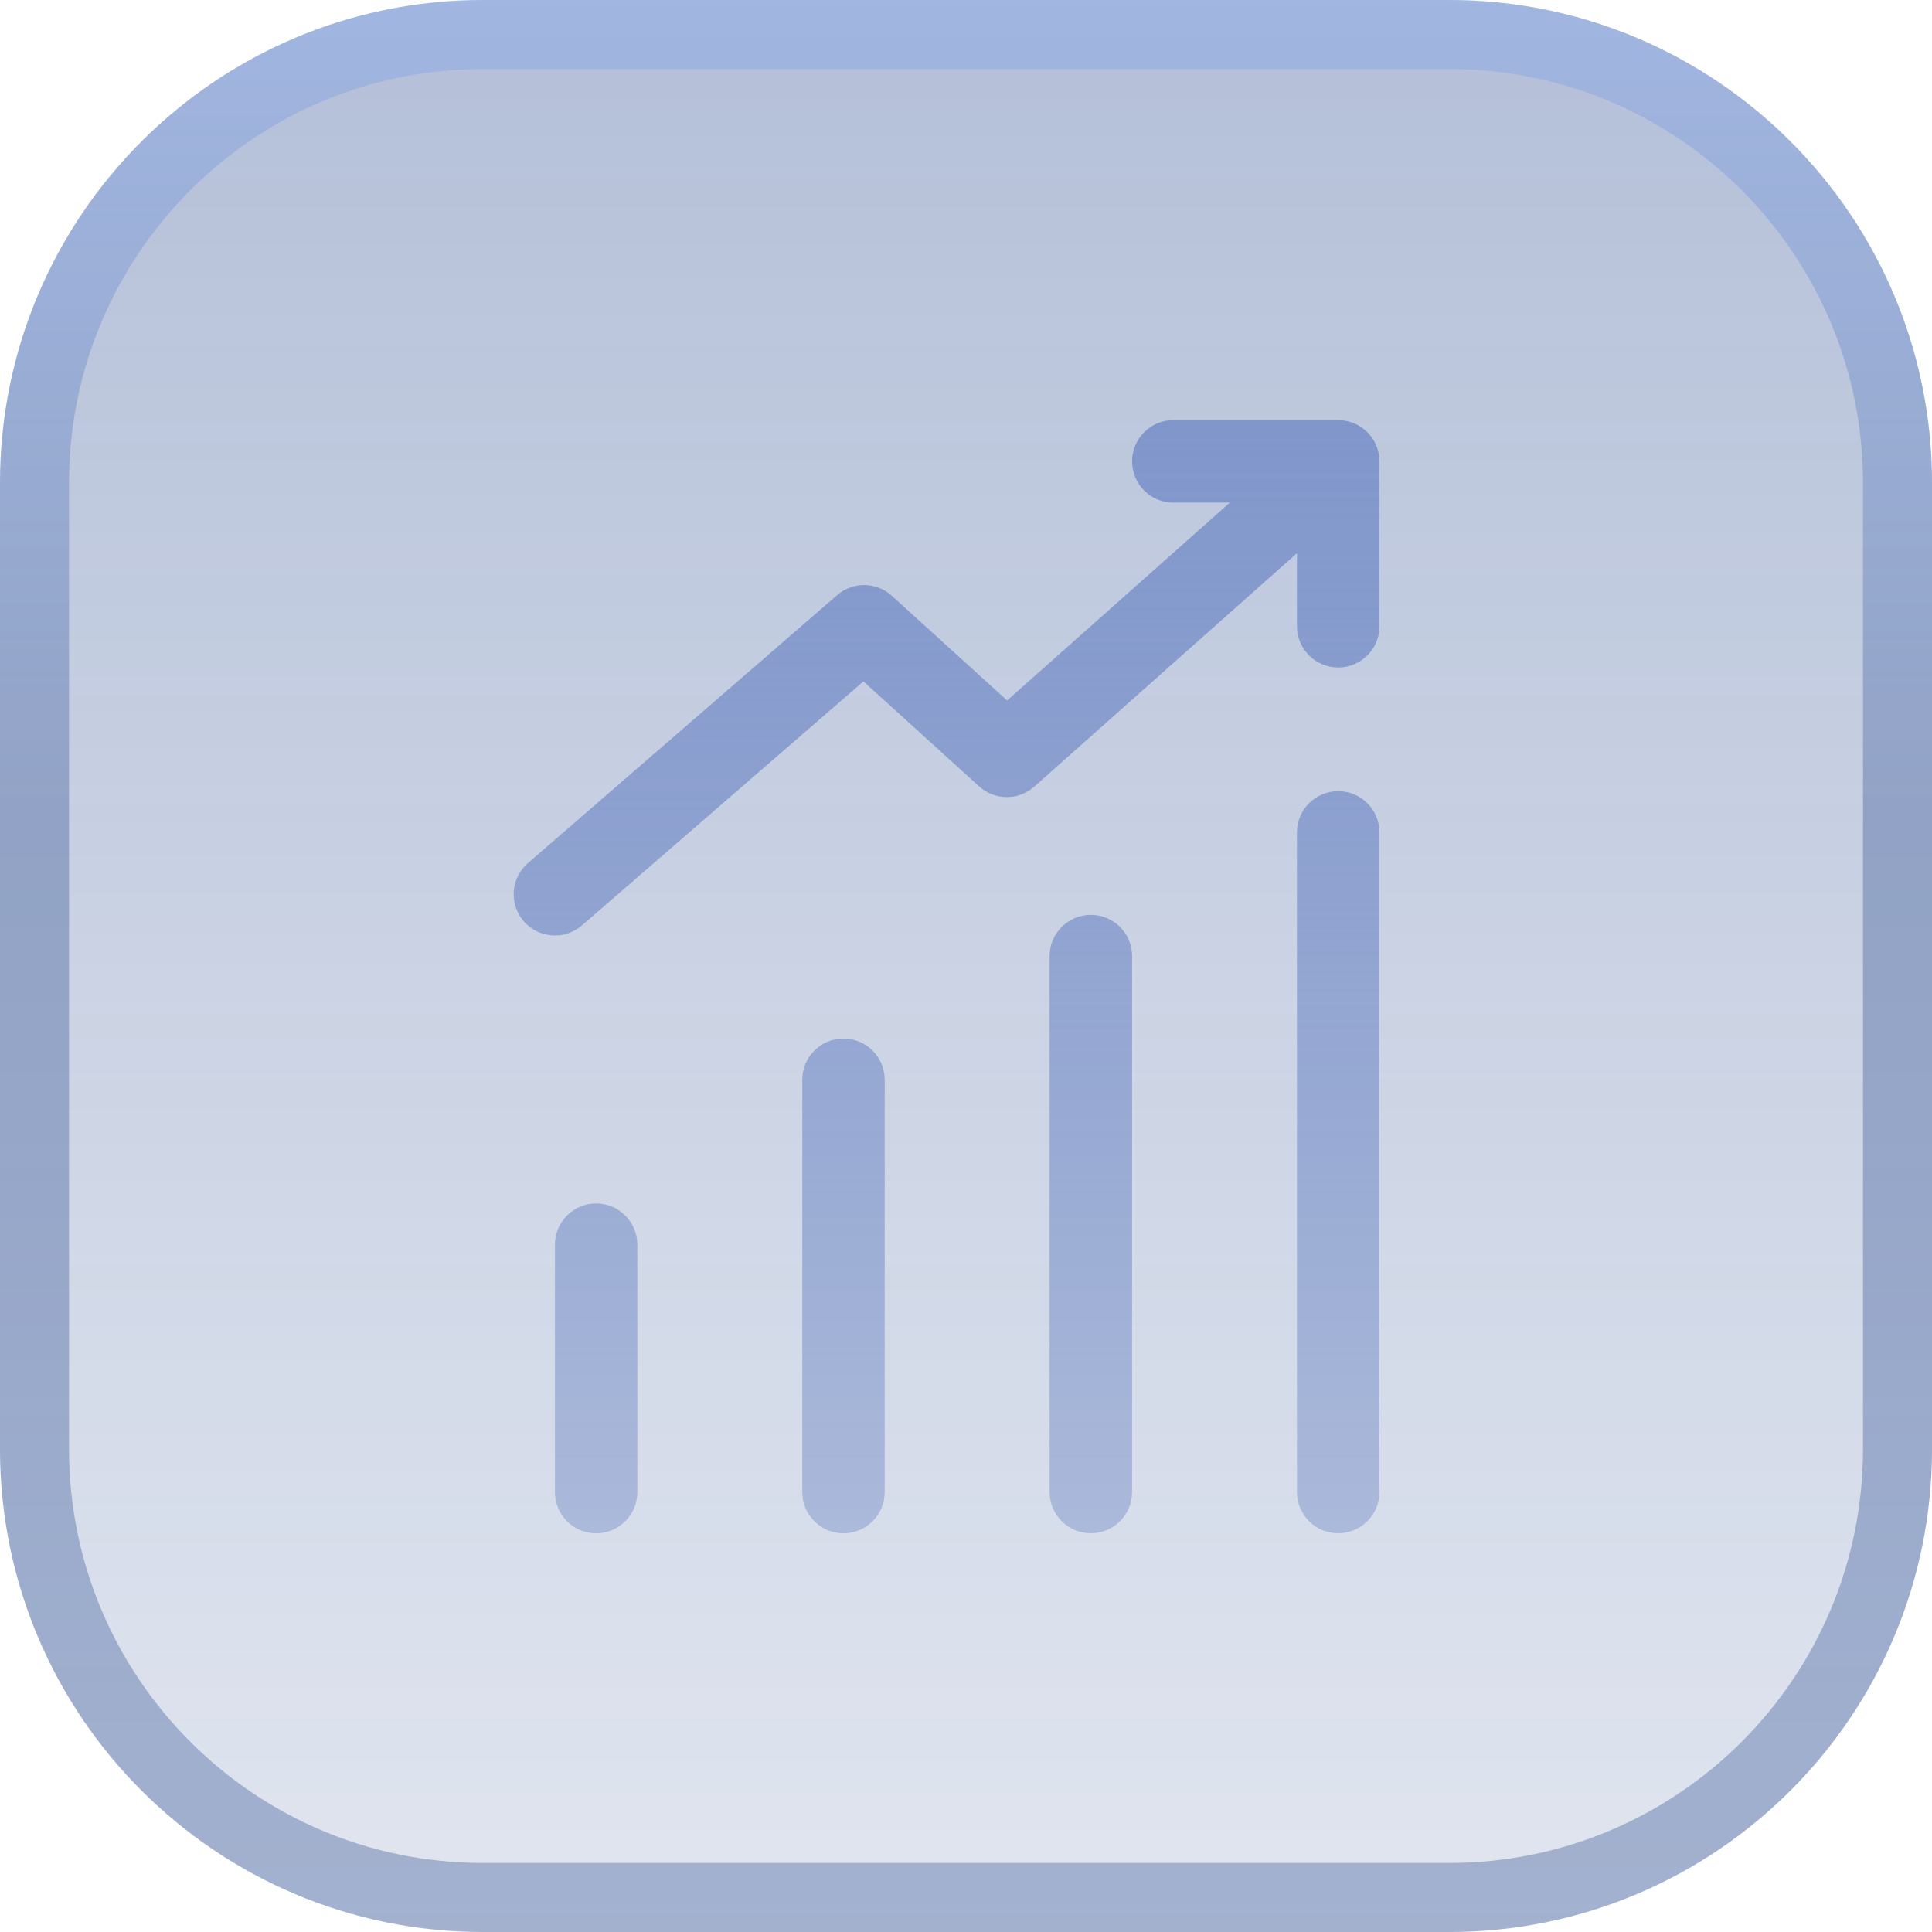
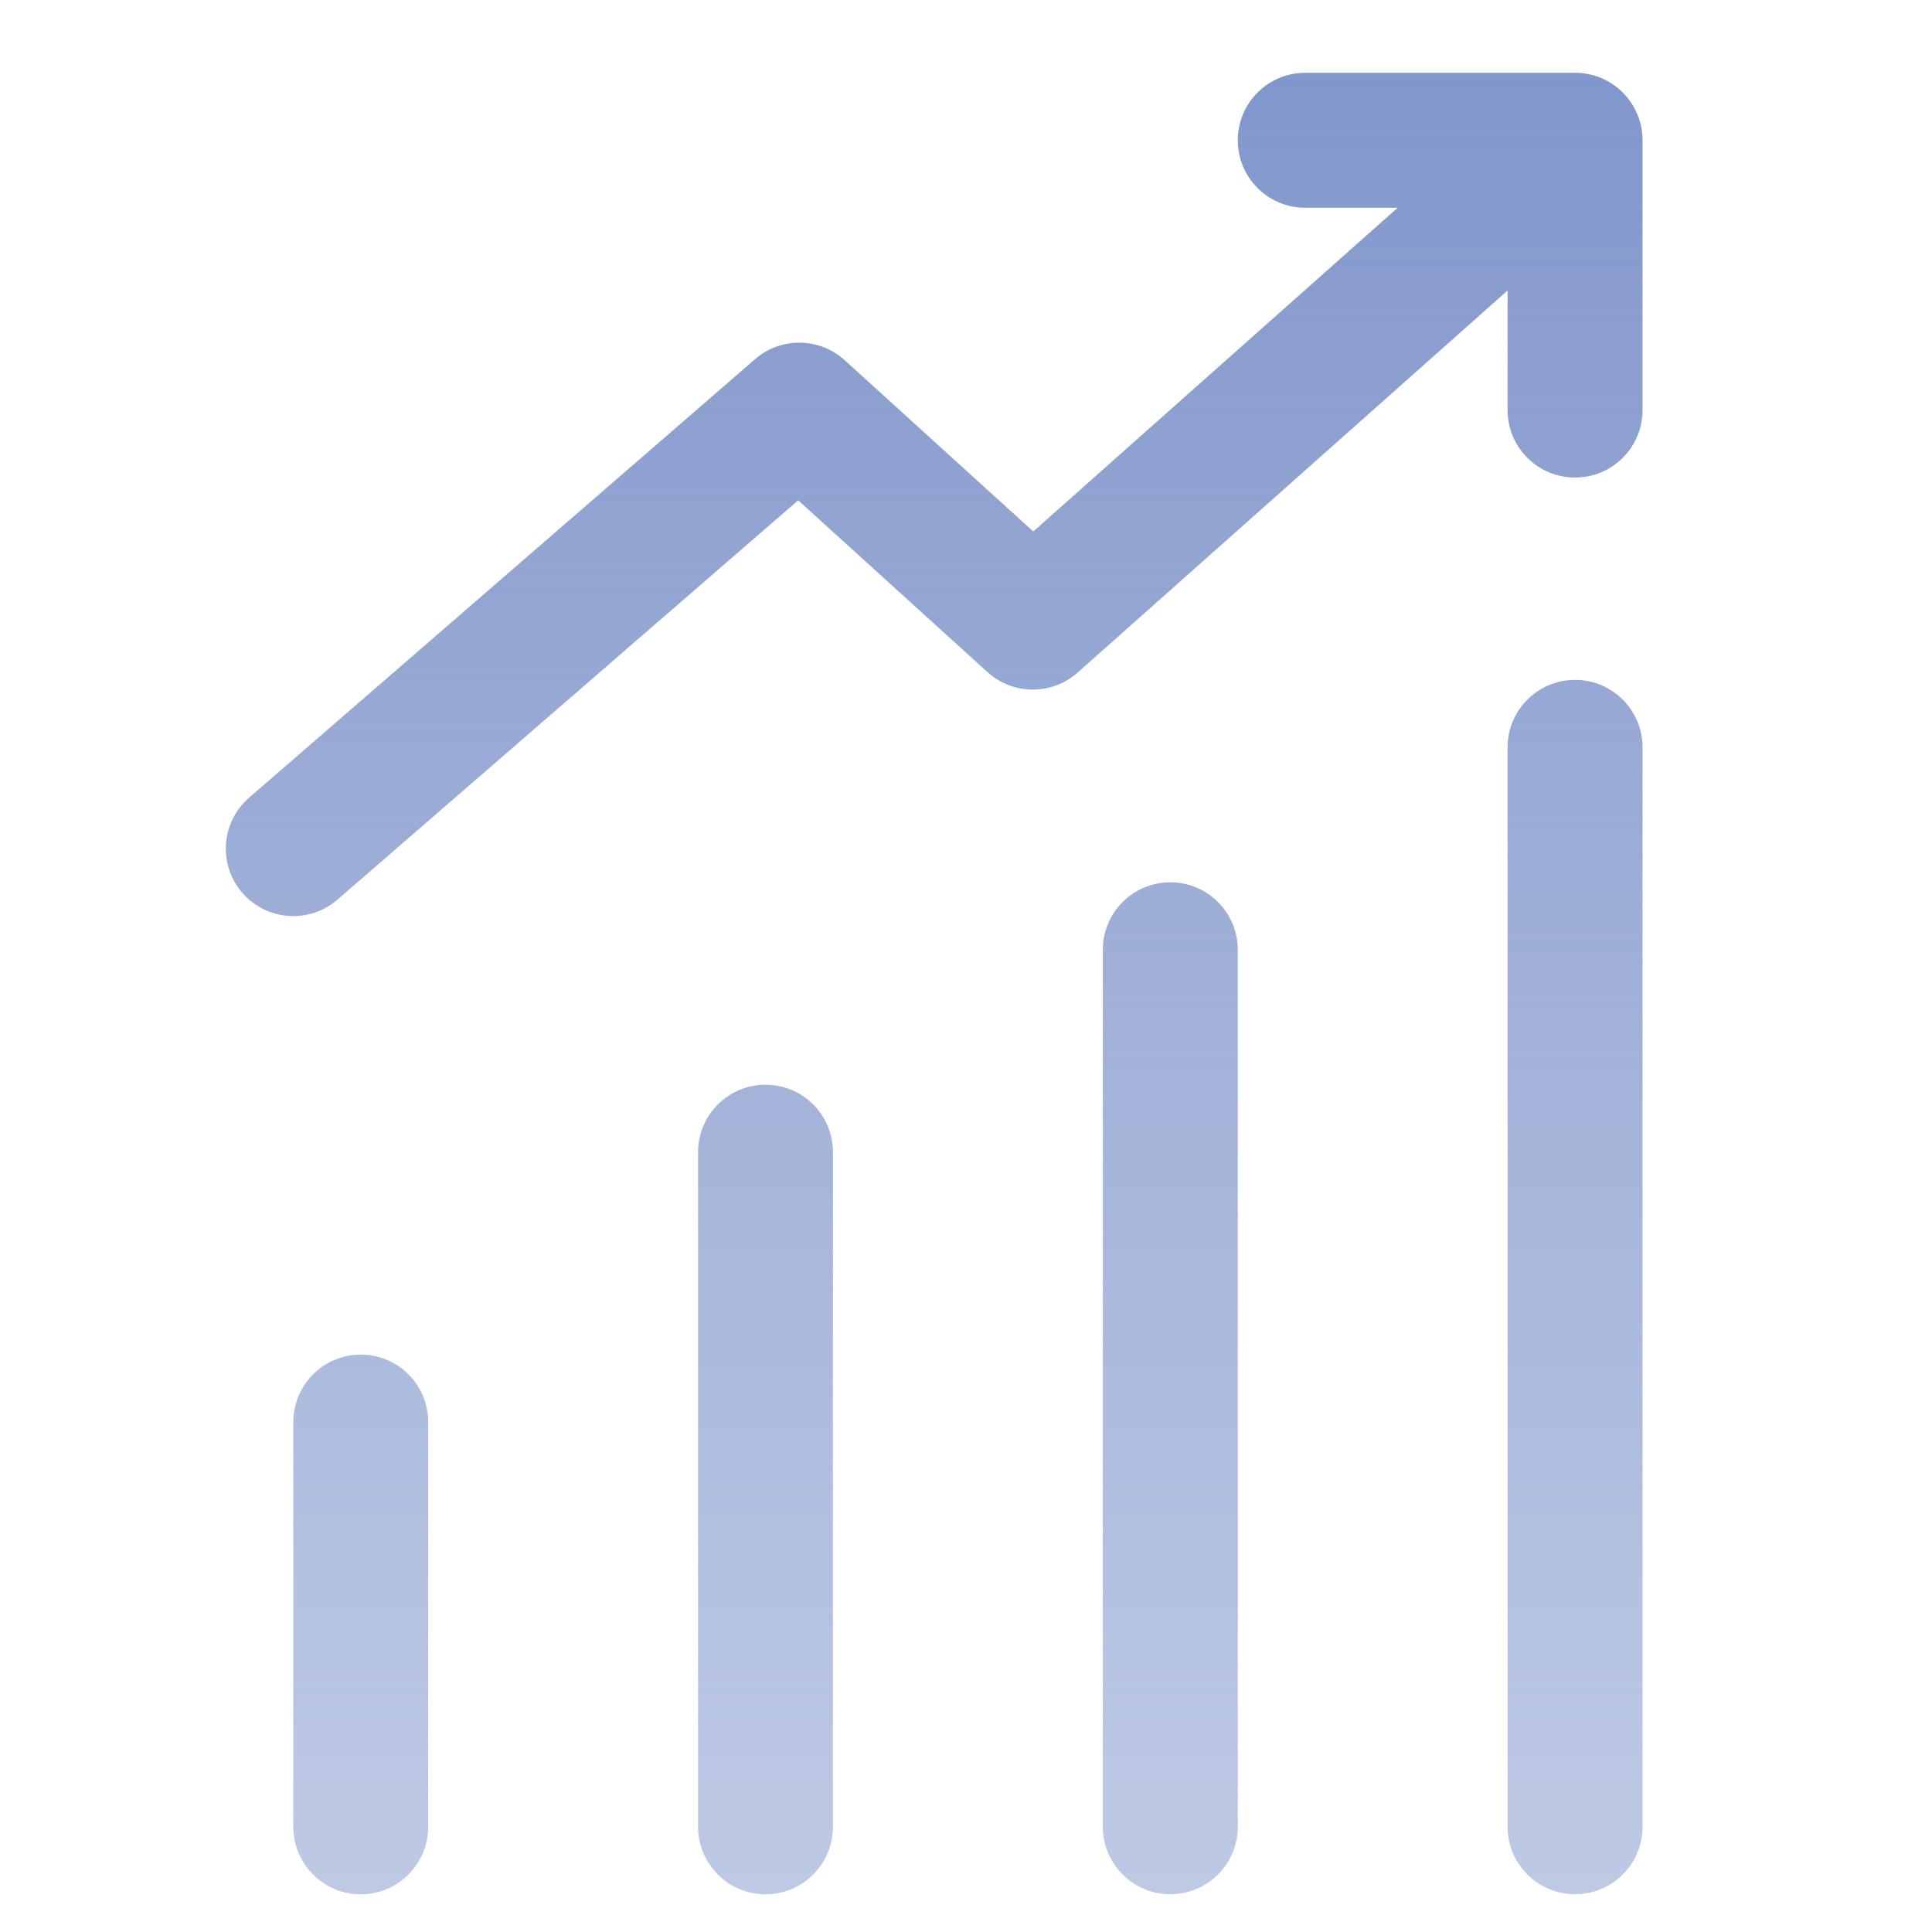
- <svg xmlns="http://www.w3.org/2000/svg" width="36" height="36" viewBox="0 0 36 36" fill="none">
-   <rect width="36" height="36" rx="9" fill="url(#paint0_linear_124_733)" fill-opacity="0.35" />
-   <rect x="0.643" y="0.643" width="34.714" height="34.714" rx="8.357" stroke="url(#paint1_linear_124_733)" stroke-opacity="0.3" stroke-width="1.286" />
-   <path fill-rule="evenodd" clip-rule="evenodd" d="M21.095 8.597C21.095 8.173 21.439 7.829 21.863 7.829H24.936C25.36 7.829 25.704 8.173 25.704 8.597V11.67C25.704 12.094 25.36 12.438 24.936 12.438C24.511 12.438 24.167 12.094 24.167 11.67V10.308L19.271 14.659C18.977 14.919 18.535 14.917 18.244 14.653L16.089 12.697L10.843 17.244C10.522 17.522 10.037 17.487 9.759 17.167C9.481 16.846 9.516 16.361 9.837 16.083L15.598 11.09C15.892 10.835 16.33 10.84 16.618 11.101L18.766 13.052L22.915 9.366H21.863C21.439 9.366 21.095 9.022 21.095 8.597ZM11.108 22.425C11.532 22.425 11.876 22.769 11.876 23.193L11.876 27.802C11.876 28.227 11.532 28.571 11.108 28.571C10.684 28.571 10.34 28.227 10.34 27.802L10.34 23.193C10.34 22.769 10.684 22.425 11.108 22.425ZM16.485 20.12C16.485 19.696 16.141 19.352 15.717 19.352C15.293 19.352 14.949 19.696 14.949 20.12L14.949 27.802C14.949 28.227 15.293 28.571 15.717 28.571C16.141 28.571 16.485 28.227 16.485 27.802V20.12ZM20.326 17.047C20.751 17.047 21.095 17.391 21.095 17.815V27.802C21.095 28.226 20.751 28.57 20.326 28.57C19.902 28.57 19.558 28.226 19.558 27.802L19.558 17.815C19.558 17.391 19.902 17.047 20.326 17.047ZM25.704 15.511C25.704 15.086 25.36 14.742 24.936 14.742C24.511 14.742 24.167 15.086 24.167 15.511L24.167 27.802C24.167 28.226 24.511 28.57 24.936 28.57C25.36 28.57 25.704 28.226 25.704 27.802V15.511Z" fill="url(#paint2_linear_124_733)" />
+ <svg xmlns="http://www.w3.org/2000/svg" width="22" height="22" viewBox="0 0 22 22" fill="none">
+   <path fill-rule="evenodd" clip-rule="evenodd" d="M14.095 1.597C14.095 1.173 14.438 0.829 14.863 0.829H17.936C18.36 0.829 18.704 1.173 18.704 1.597V4.67C18.704 5.094 18.36 5.438 17.936 5.438C17.511 5.438 17.167 5.094 17.167 4.67V3.308L12.271 7.659C11.977 7.919 11.535 7.917 11.244 7.653L9.089 5.697L3.843 10.244C3.522 10.522 3.037 10.487 2.759 10.167C2.481 9.846 2.516 9.361 2.837 9.083L8.598 4.09C8.892 3.835 9.33 3.84 9.618 4.101L11.766 6.052L15.915 2.366H14.863C14.438 2.366 14.095 2.022 14.095 1.597ZM4.108 15.425C4.532 15.425 4.876 15.769 4.876 16.193L4.876 20.802C4.876 21.227 4.532 21.571 4.108 21.571C3.684 21.571 3.34 21.227 3.34 20.802L3.34 16.193C3.34 15.769 3.684 15.425 4.108 15.425ZM9.485 13.12C9.485 12.696 9.141 12.352 8.717 12.352C8.293 12.352 7.949 12.696 7.949 13.12L7.949 20.802C7.949 21.227 8.293 21.571 8.717 21.571C9.141 21.571 9.485 21.227 9.485 20.802V13.12ZM13.326 10.047C13.751 10.047 14.095 10.391 14.095 10.815V20.802C14.095 21.226 13.751 21.57 13.326 21.57C12.902 21.57 12.558 21.226 12.558 20.802L12.558 10.815C12.558 10.391 12.902 10.047 13.326 10.047ZM18.704 8.511C18.704 8.086 18.36 7.742 17.936 7.742C17.511 7.742 17.167 8.086 17.167 8.511L17.167 20.802C17.167 21.226 17.511 21.57 17.936 21.57C18.36 21.57 18.704 21.226 18.704 20.802V8.511Z" fill="url(#paint0_linear_124_735)" />
  <defs>
-     <linearGradient id="paint0_linear_124_733" x1="18" y1="0" x2="18" y2="36" gradientUnits="userSpaceOnUse">
-       <stop stop-color="#284A90" />
-       <stop offset="1" stop-color="#284A90" stop-opacity="0.4" />
-     </linearGradient>
-     <linearGradient id="paint1_linear_124_733" x1="18" y1="0" x2="18" y2="36" gradientUnits="userSpaceOnUse">
-       <stop stop-color="#749FF6" />
-       <stop offset="0.43" stop-color="#153984" />
-     </linearGradient>
-     <linearGradient id="paint2_linear_124_733" x1="17.64" y1="7.384" x2="17.64" y2="29.018" gradientUnits="userSpaceOnUse">
+     <linearGradient id="paint0_linear_124_735" x1="10.64" y1="0.384" x2="10.64" y2="22.018" gradientUnits="userSpaceOnUse">
      <stop stop-color="#8096CB" />
      <stop offset="1" stop-color="#8096CB" stop-opacity="0.5" />
    </linearGradient>
  </defs>
</svg>
